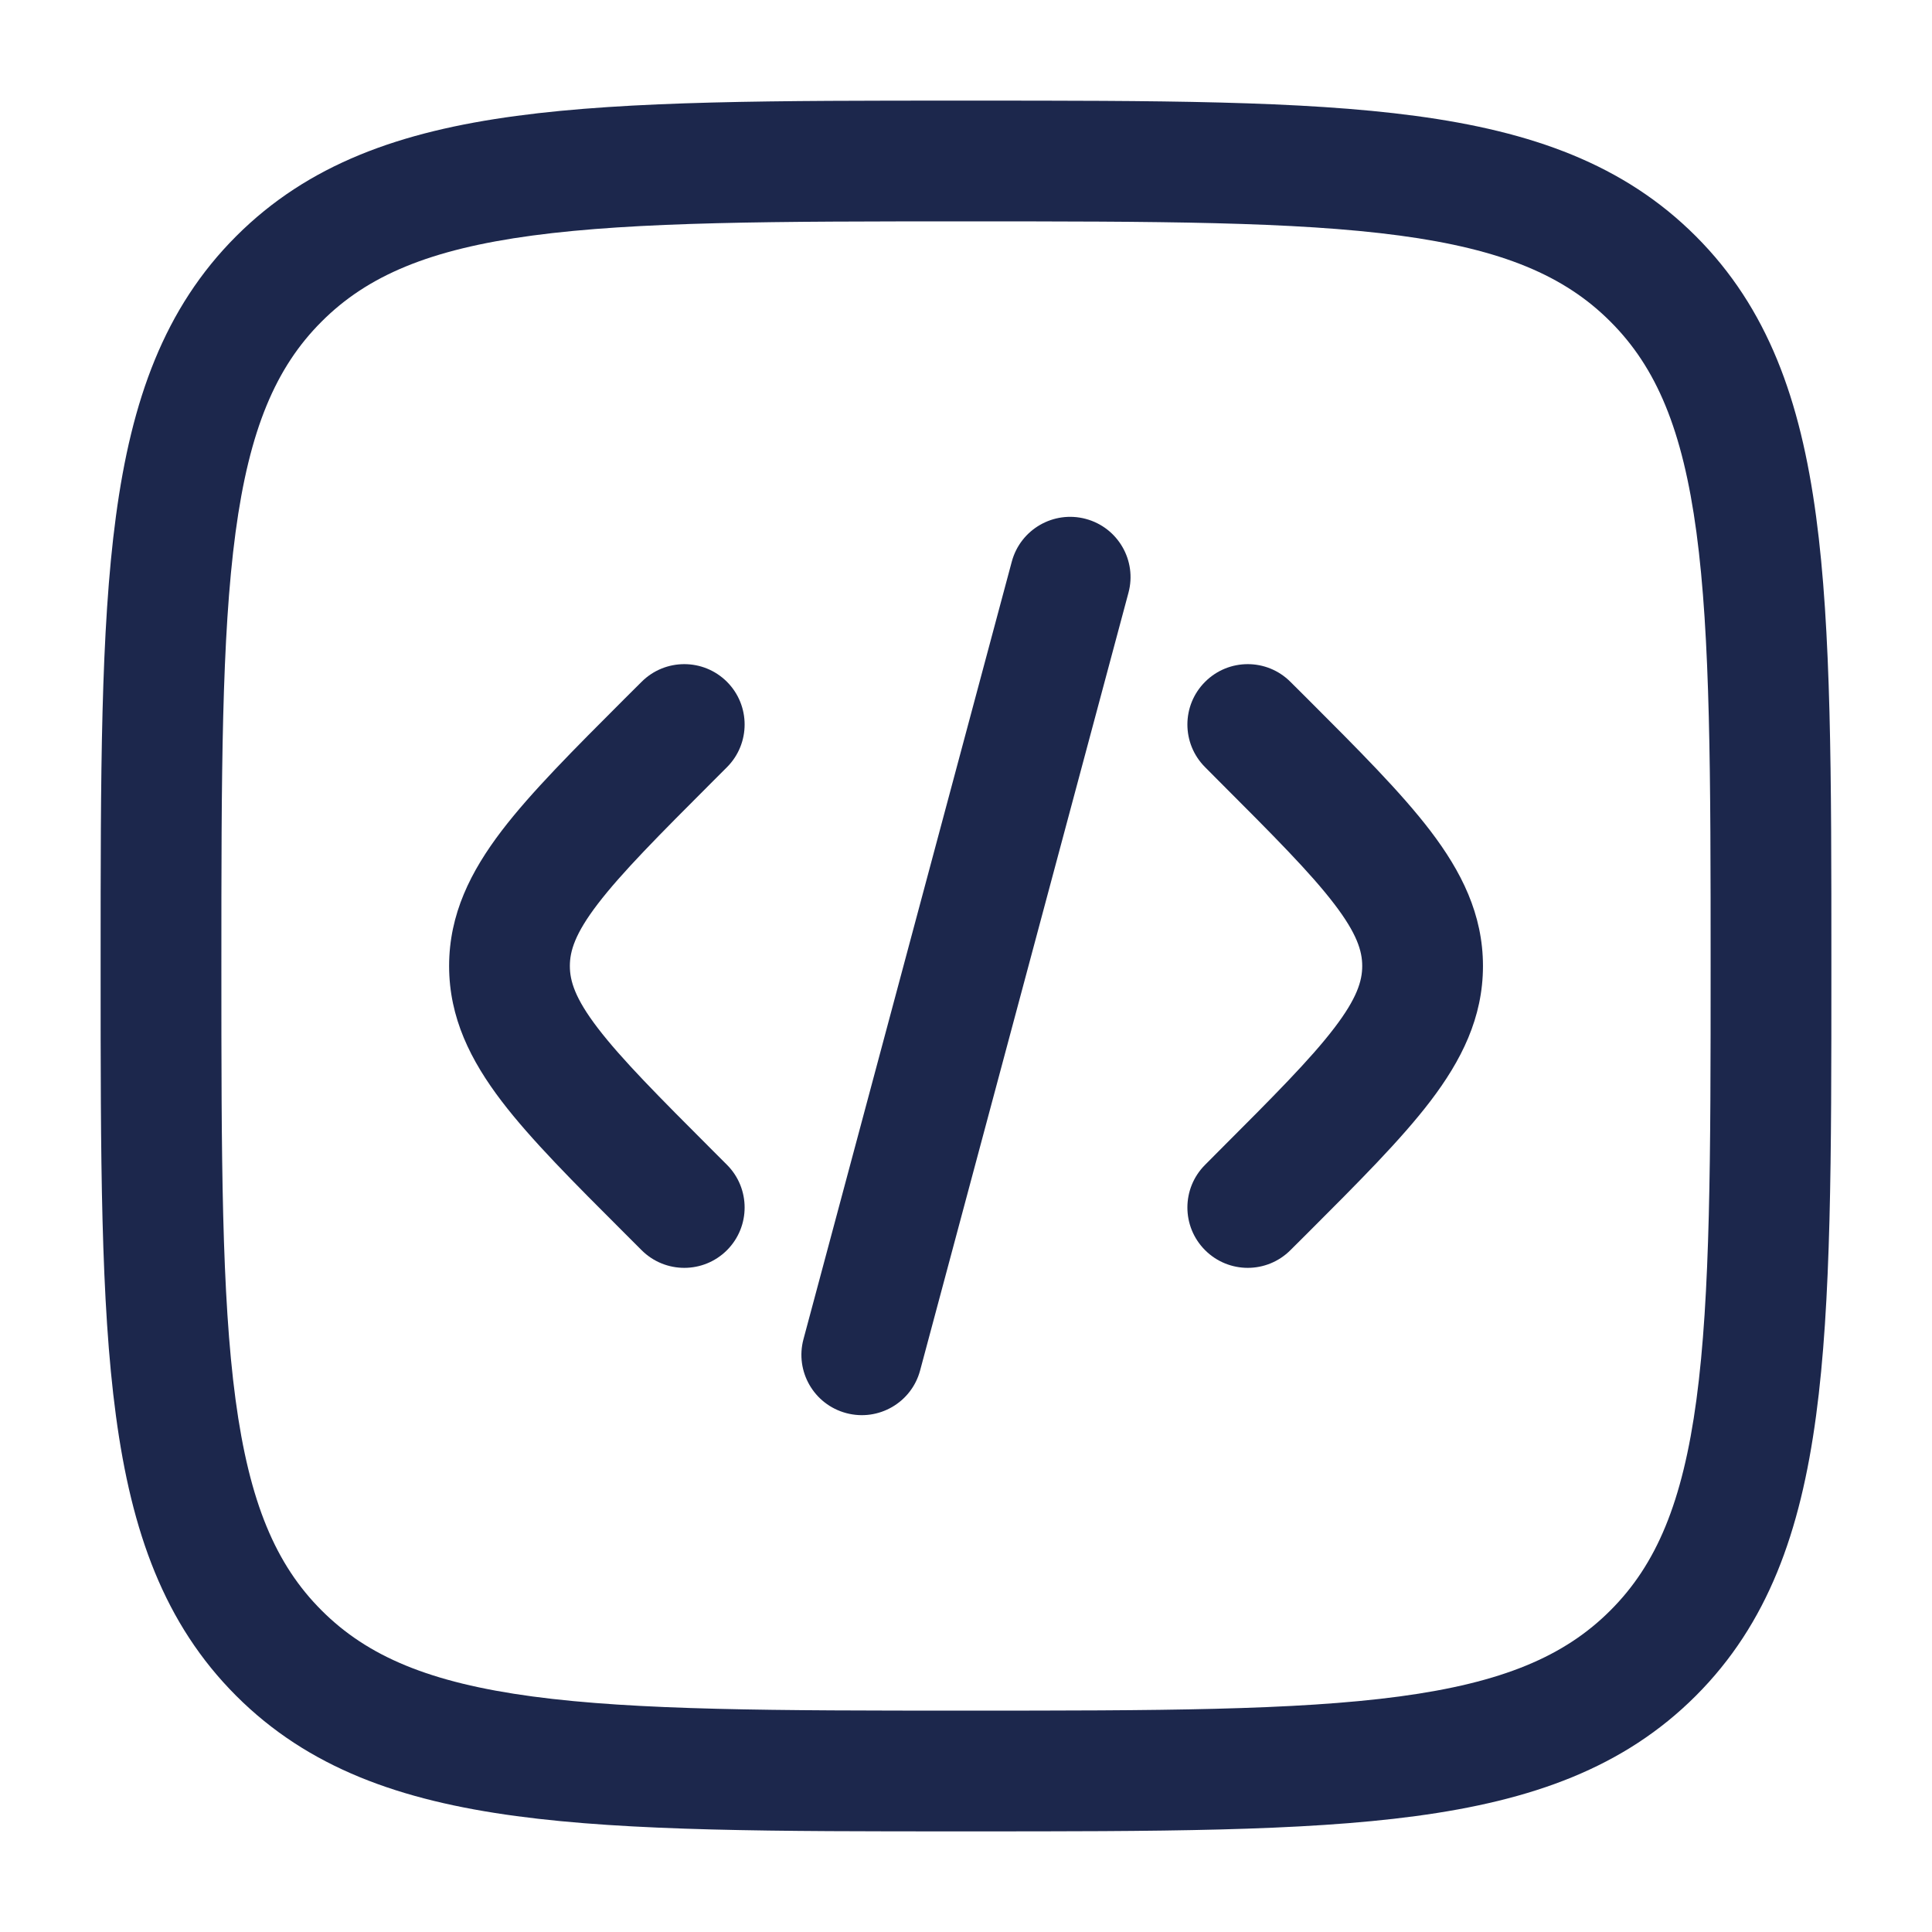
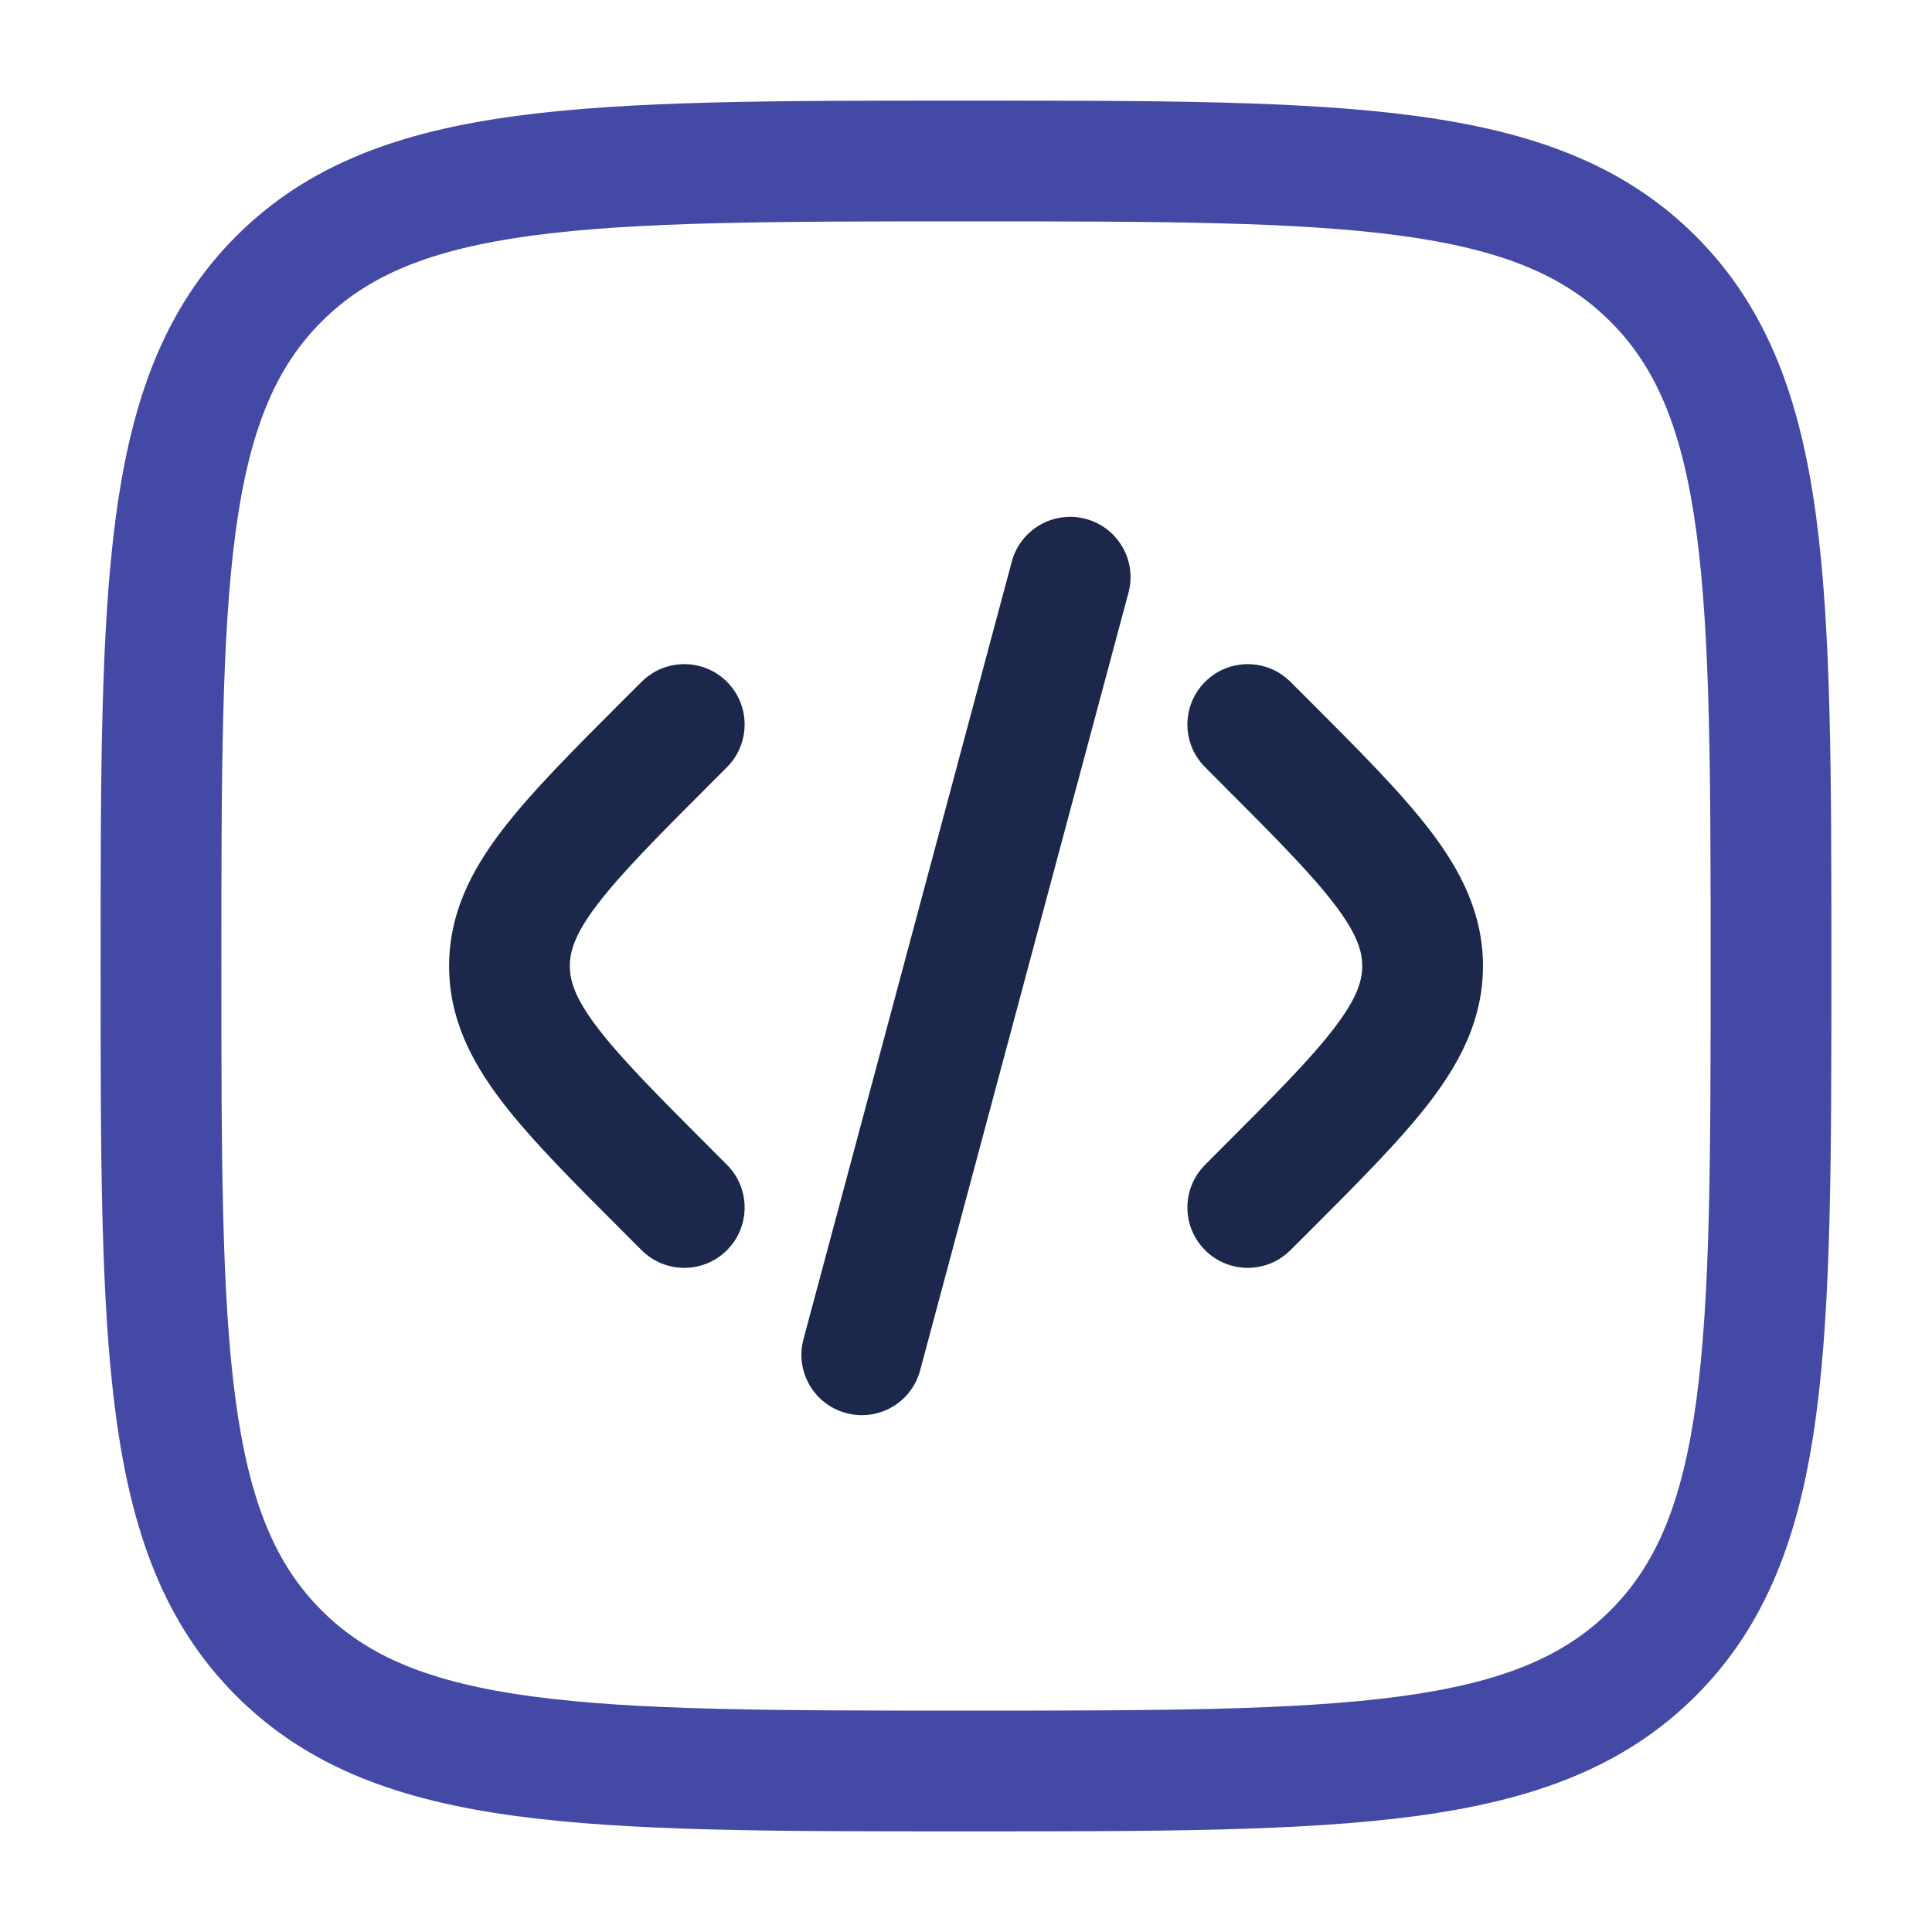
<svg xmlns="http://www.w3.org/2000/svg" width="800px" height="800px" viewBox="0 0 24 24" fill="none">
  <path d="M14.018 7.364C14.126 6.964 13.888 6.553 13.488 6.446C13.088 6.339 12.677 6.576 12.569 6.976L9.981 16.636C9.874 17.036 10.111 17.447 10.512 17.554C10.912 17.661 11.323 17.424 11.43 17.024L14.018 7.364Z" fill="#1C274C" />
  <path d="M16.03 8.47C15.737 8.177 15.263 8.177 14.97 8.47C14.677 8.763 14.677 9.237 14.97 9.53L15.141 9.702C15.823 10.384 16.28 10.843 16.575 11.23C16.858 11.6 16.922 11.816 16.922 12C16.922 12.184 16.858 12.4 16.575 12.77C16.28 13.157 15.823 13.616 15.141 14.298L14.97 14.47C14.677 14.763 14.677 15.237 14.97 15.53C15.263 15.823 15.737 15.823 16.03 15.53L16.239 15.322C16.874 14.687 17.404 14.157 17.768 13.68C18.152 13.176 18.422 12.644 18.422 12C18.422 11.356 18.152 10.824 17.768 10.32C17.404 9.843 16.874 9.313 16.239 8.678L16.03 8.47Z" fill="#1C274C" />
  <path d="M7.97 8.47C8.263 8.177 8.738 8.177 9.031 8.47C9.323 8.763 9.323 9.237 9.031 9.53L8.859 9.702C8.177 10.384 7.721 10.843 7.425 11.23C7.142 11.6 7.079 11.816 7.079 12C7.079 12.184 7.142 12.4 7.425 12.77C7.721 13.157 8.177 13.616 8.859 14.298L9.031 14.47C9.323 14.763 9.323 15.237 9.031 15.53C8.738 15.823 8.263 15.823 7.97 15.53L7.762 15.322C7.126 14.687 6.596 14.157 6.232 13.68C5.848 13.176 5.579 12.644 5.579 12C5.579 11.356 5.848 10.824 6.232 10.32C6.596 9.843 7.126 9.313 7.761 8.678L7.97 8.47Z" fill="#1C274C" />
-   <path fill-rule="evenodd" clip-rule="evenodd" d="M11.943 1.25C9.634 1.25 7.825 1.25 6.414 1.44C4.969 1.634 3.829 2.039 2.934 2.934C2.039 3.829 1.634 4.969 1.44 6.414C1.25 7.825 1.25 9.634 1.25 11.943V12.057C1.25 14.366 1.25 16.175 1.44 17.586C1.634 19.031 2.039 20.171 2.934 21.066C3.829 21.961 4.969 22.366 6.414 22.56C7.825 22.75 9.634 22.75 11.943 22.75H12.057C14.366 22.75 16.175 22.75 17.586 22.56C19.031 22.366 20.171 21.961 21.066 21.066C21.961 20.171 22.366 19.031 22.56 17.586C22.75 16.175 22.75 14.366 22.75 12.057V11.943C22.75 9.634 22.75 7.825 22.56 6.414C22.366 4.969 21.961 3.829 21.066 2.934C20.171 2.039 19.031 1.634 17.586 1.44C16.175 1.25 14.366 1.25 12.057 1.25H11.943ZM3.995 3.995C4.564 3.425 5.335 3.098 6.614 2.926C7.914 2.752 9.622 2.75 12 2.75C14.378 2.75 16.086 2.752 17.386 2.926C18.665 3.098 19.436 3.425 20.005 3.995C20.575 4.564 20.902 5.335 21.074 6.614C21.248 7.914 21.25 9.622 21.25 12C21.25 14.378 21.248 16.086 21.074 17.386C20.902 18.665 20.575 19.436 20.005 20.005C19.436 20.575 18.665 20.902 17.386 21.074C16.086 21.248 14.378 21.25 12 21.25C9.622 21.25 7.914 21.248 6.614 21.074C5.335 20.902 4.564 20.575 3.995 20.005C3.425 19.436 3.098 18.665 2.926 17.386C2.752 16.086 2.75 14.378 2.75 12C2.75 9.622 2.752 7.914 2.926 6.614C3.098 5.335 3.425 4.564 3.995 3.995Z" fill="#1C274C" />
+   <path fill-rule="evenodd" clip-rule="evenodd" d="M11.943 1.25C9.634 1.25 7.825 1.25 6.414 1.44C4.969 1.634 3.829 2.039 2.934 2.934C2.039 3.829 1.634 4.969 1.44 6.414C1.25 7.825 1.25 9.634 1.25 11.943V12.057C1.25 14.366 1.25 16.175 1.44 17.586C1.634 19.031 2.039 20.171 2.934 21.066C3.829 21.961 4.969 22.366 6.414 22.56C7.825 22.75 9.634 22.75 11.943 22.75H12.057C14.366 22.75 16.175 22.75 17.586 22.56C19.031 22.366 20.171 21.961 21.066 21.066C21.961 20.171 22.366 19.031 22.56 17.586C22.75 16.175 22.75 14.366 22.75 12.057V11.943C22.75 9.634 22.75 7.825 22.56 6.414C22.366 4.969 21.961 3.829 21.066 2.934C20.171 2.039 19.031 1.634 17.586 1.44C16.175 1.25 14.366 1.25 12.057 1.25H11.943ZM3.995 3.995C4.564 3.425 5.335 3.098 6.614 2.926C7.914 2.752 9.622 2.75 12 2.75C14.378 2.75 16.086 2.752 17.386 2.926C18.665 3.098 19.436 3.425 20.005 3.995C20.575 4.564 20.902 5.335 21.074 6.614C21.248 7.914 21.25 9.622 21.25 12C21.25 14.378 21.248 16.086 21.074 17.386C20.902 18.665 20.575 19.436 20.005 20.005C19.436 20.575 18.665 20.902 17.386 21.074C16.086 21.248 14.378 21.25 12 21.25C9.622 21.25 7.914 21.248 6.614 21.074C5.335 20.902 4.564 20.575 3.995 20.005C3.425 19.436 3.098 18.665 2.926 17.386C2.752 16.086 2.75 14.378 2.75 12C2.75 9.622 2.752 7.914 2.926 6.614C3.098 5.335 3.425 4.564 3.995 3.995Z" fill="#4449a6" />
</svg>
